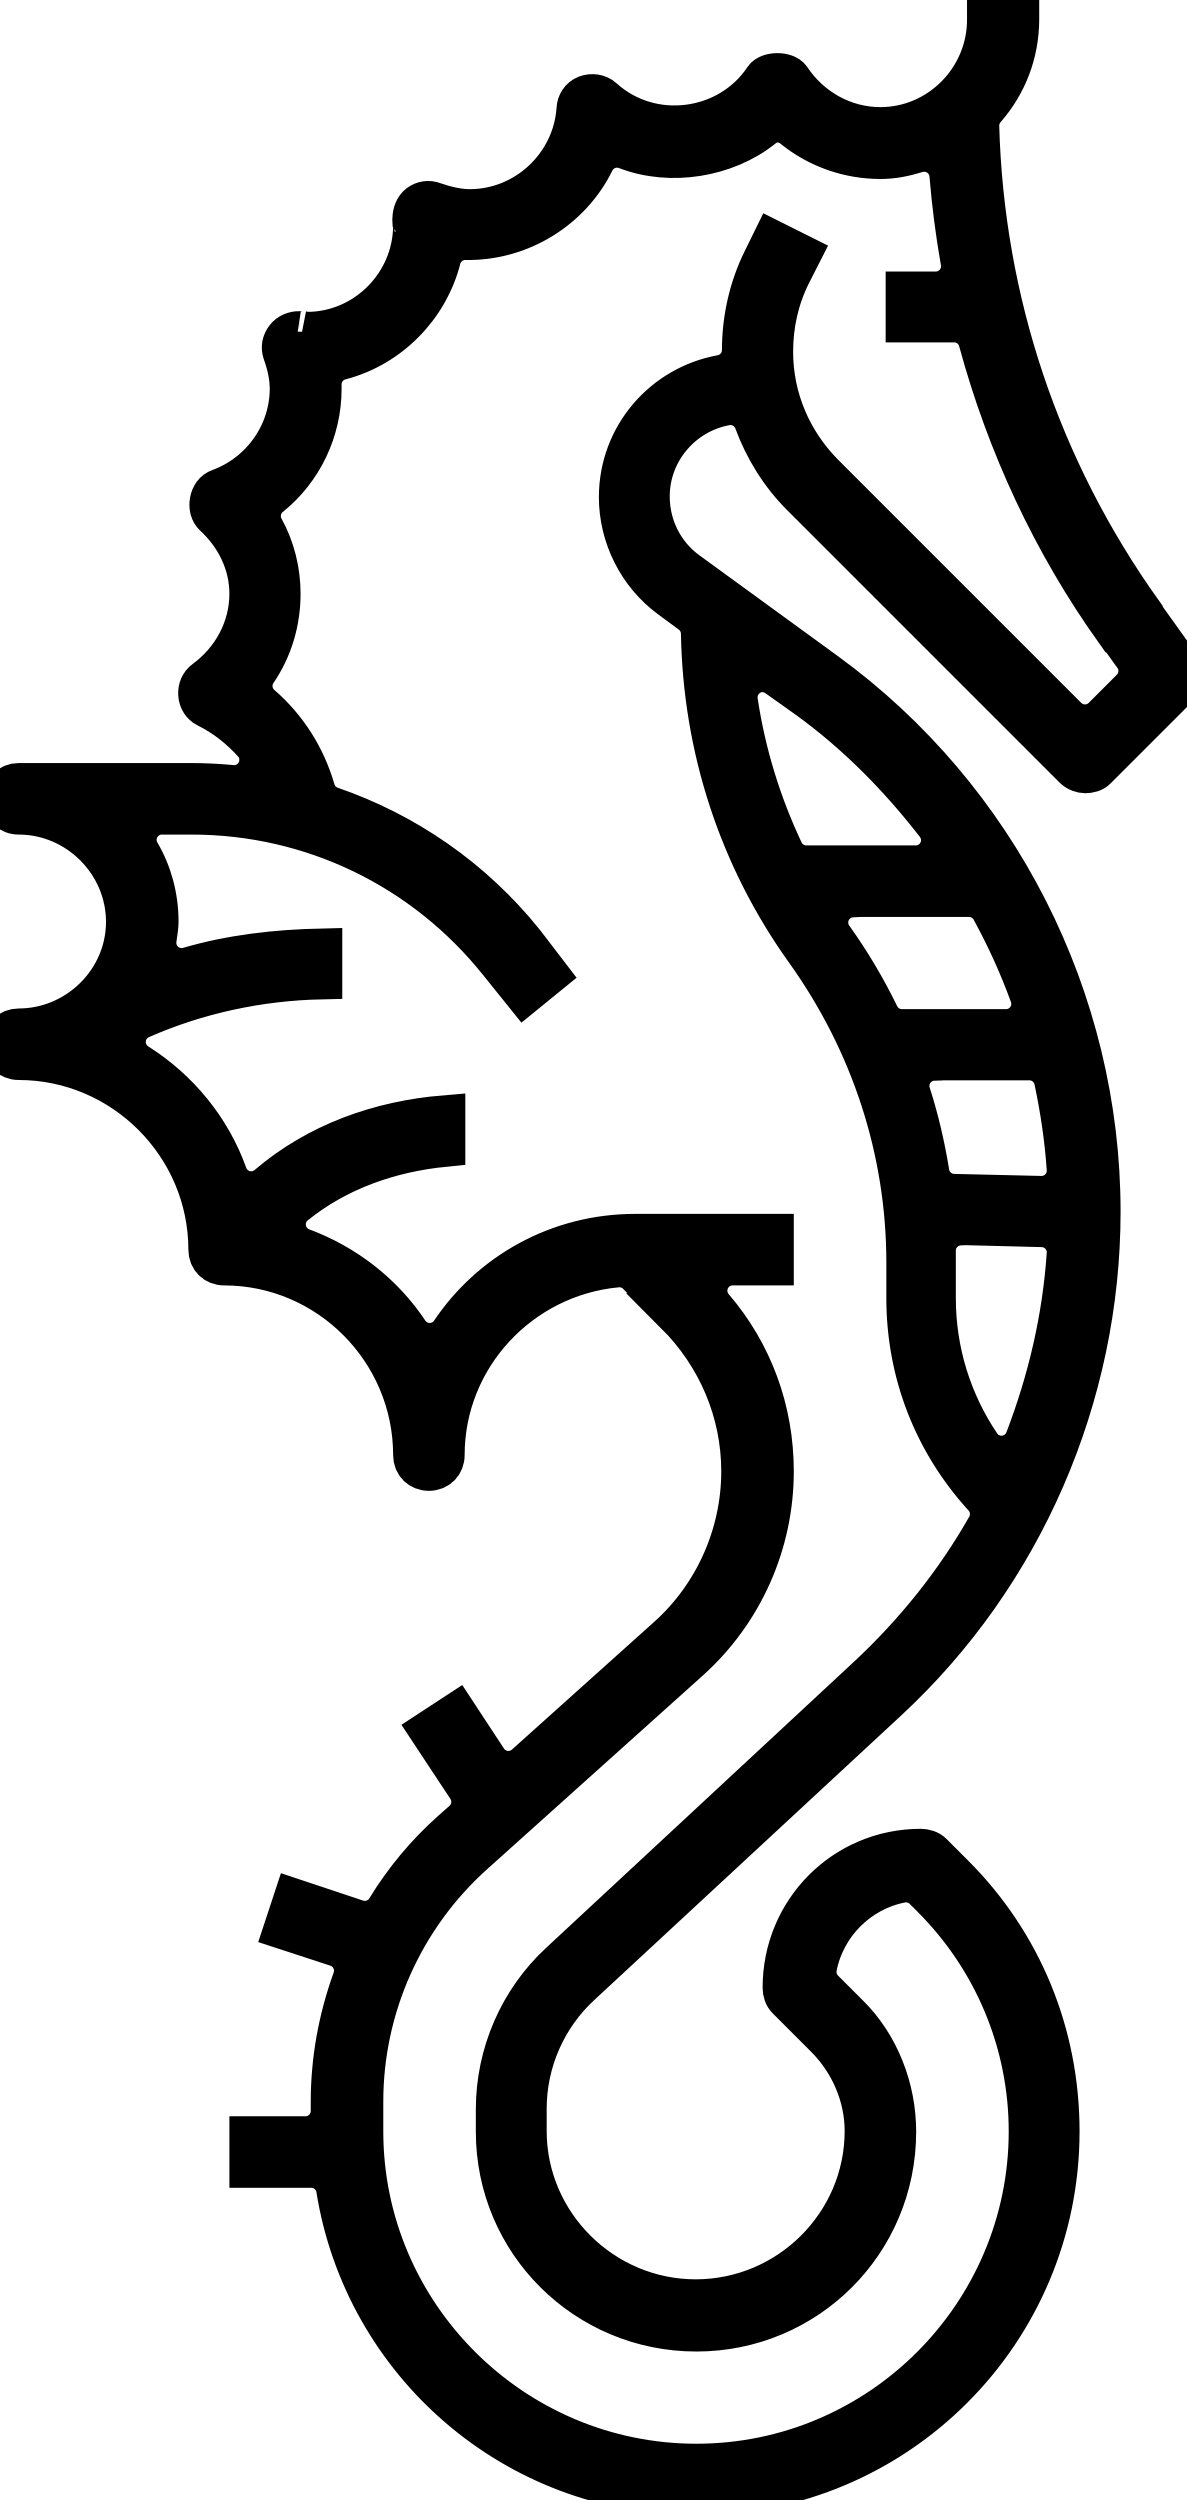
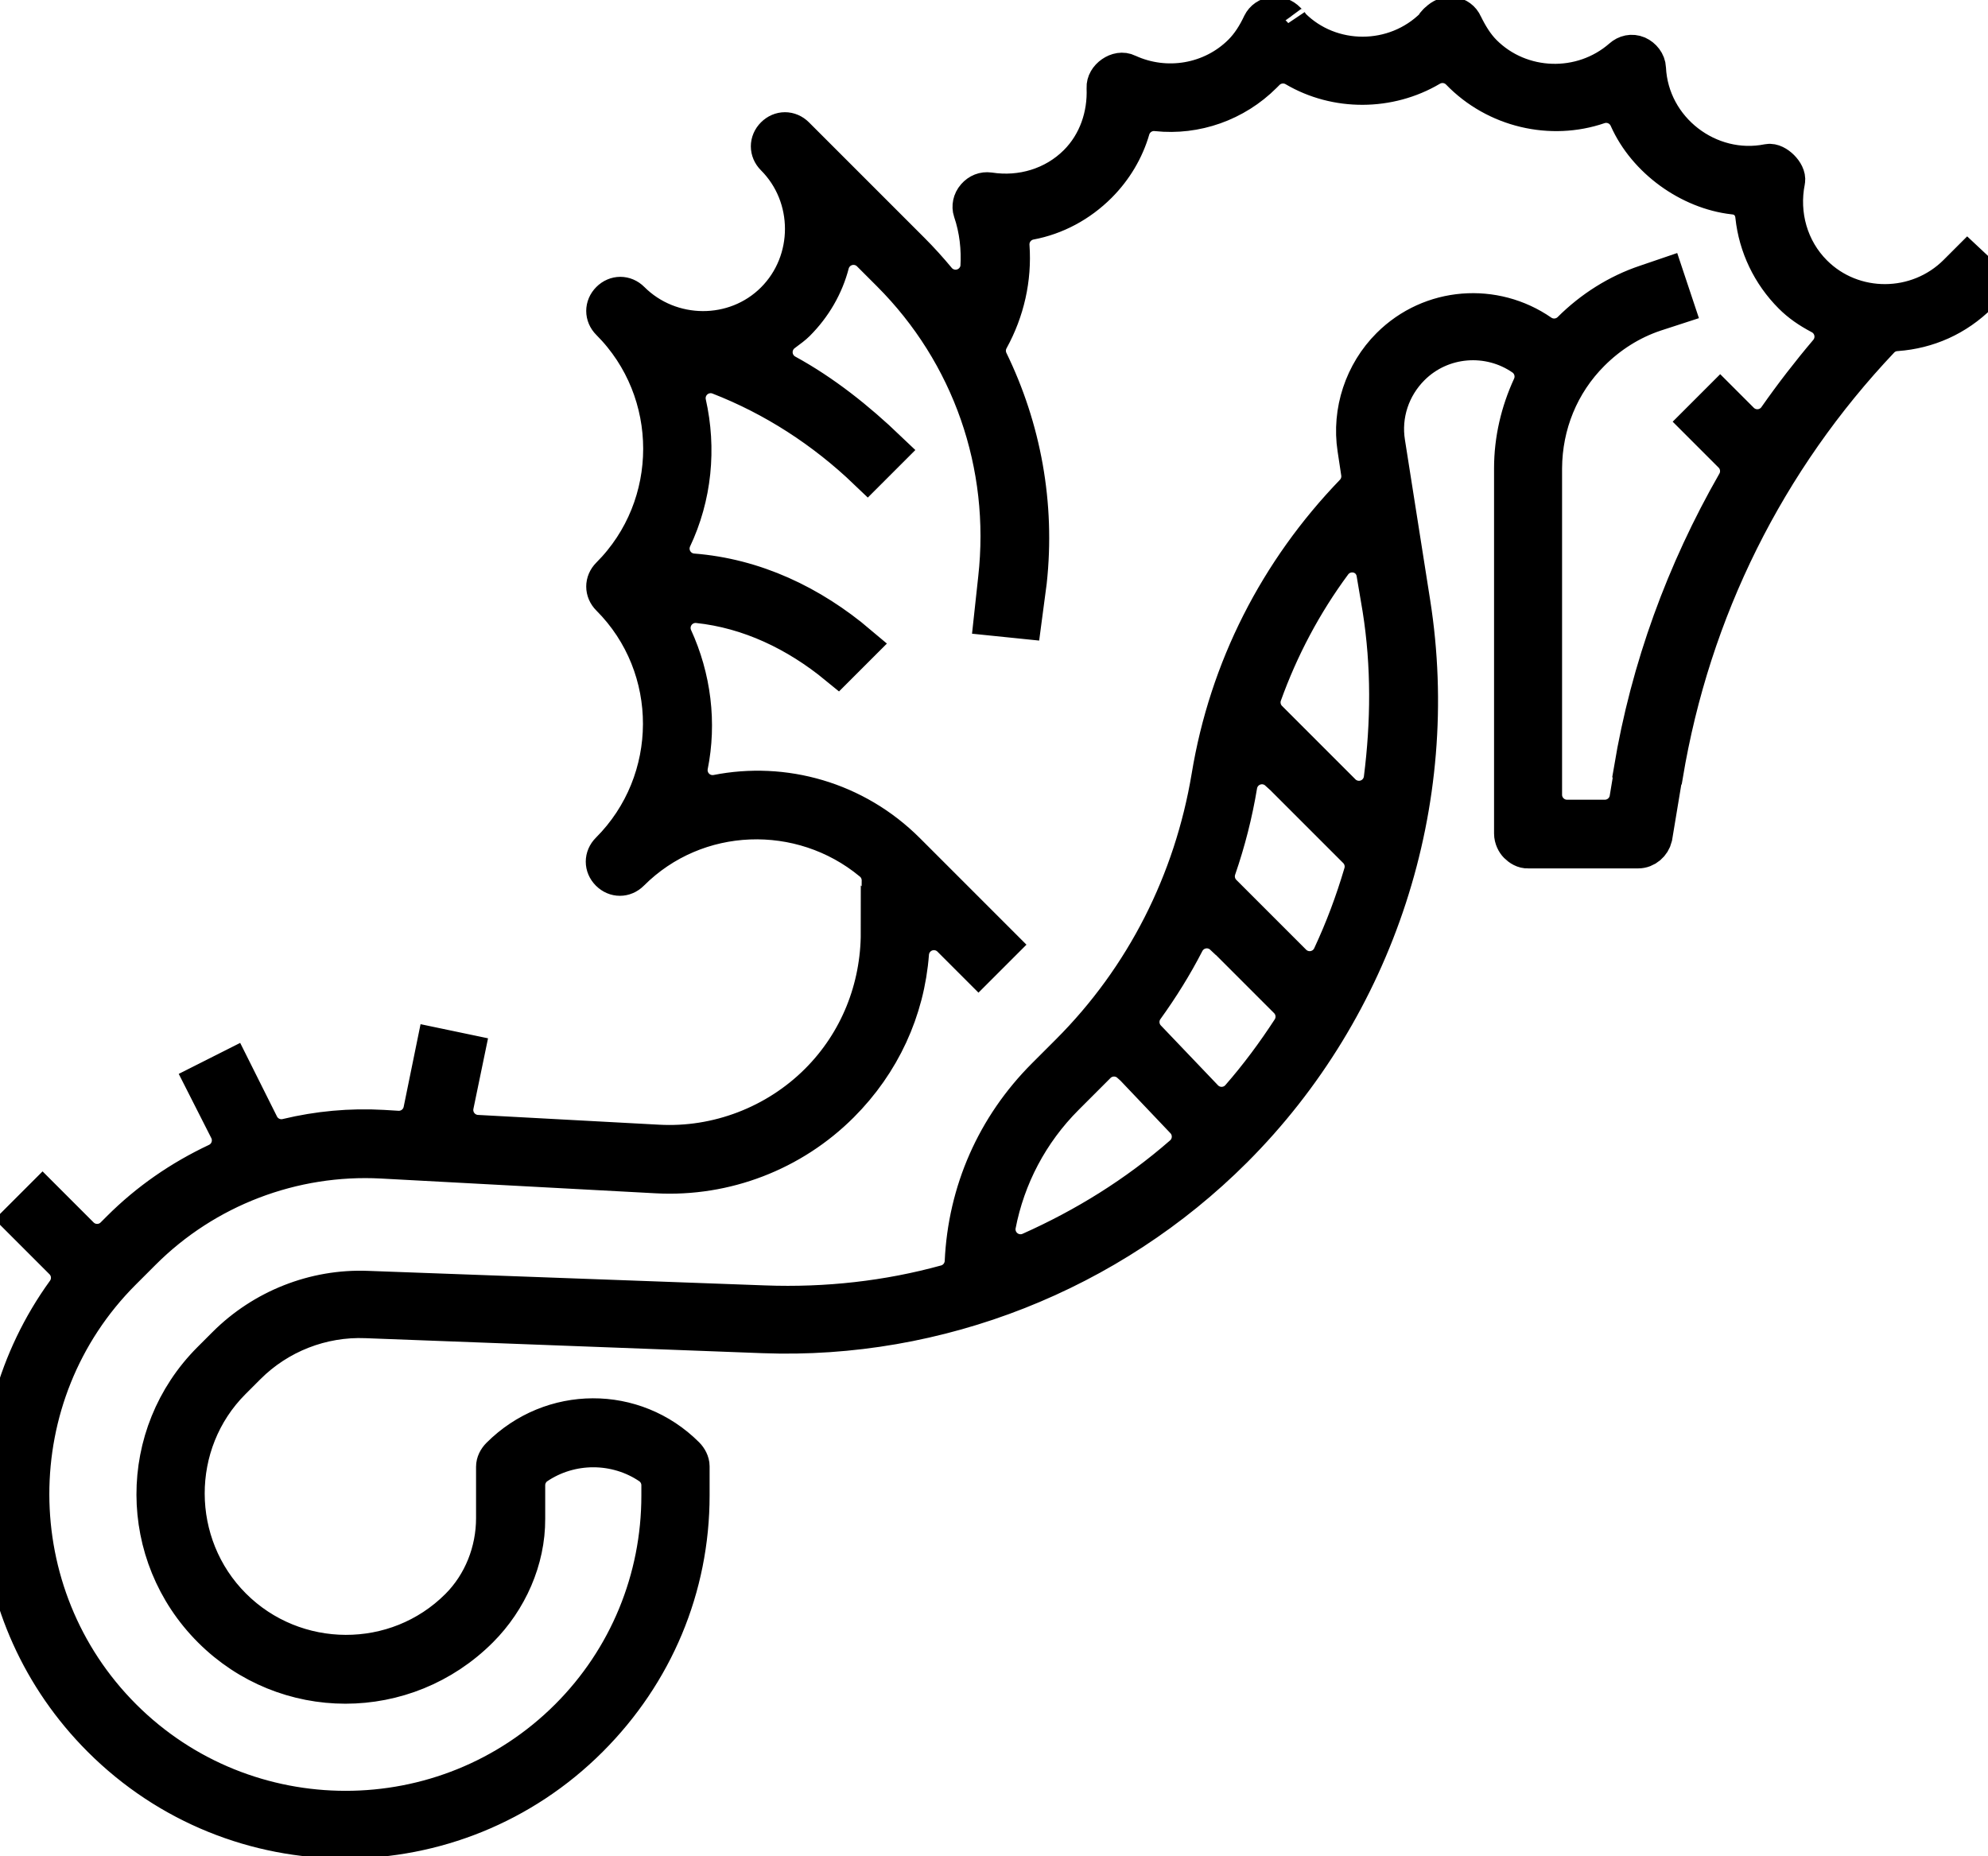
- <svg xmlns="http://www.w3.org/2000/svg" width="28" height="59" enable-background="new 0 0 64 64" version="1.1" viewBox="0 0 3.5 7.375">
-   <path stroke="currentColor" fill="currentColor" transform="translate(-2.2508 -.3125)" d="m5.164 0.326v0.045c0 0.174-0.142 0.318-0.316 0.318-0.107 0-0.206-0.055-0.266-0.145-0.013-0.019-0.063-0.019-0.076 0-0.105 0.158-0.334 0.189-0.477 0.059-0.013-0.012-0.033-0.014-0.049-0.008-0.017 0.007-0.026 0.022-0.027 0.039-0.011 0.166-0.151 0.297-0.316 0.297-0.036 0-0.072-0.009-0.107-0.021-0.015-0.006-0.031-0.003-0.043 0.006-0.012 0.009-0.018 0.026-0.018 0.041a0.076 0.076 0 0 1 0 0.004c0 3e-3 -0.001-0.007 0 0.008a0.076 0.076 0 0 1 0.002 0.008c0 0.174-0.143 0.316-0.314 0.316a0.076 0.076 0 0 1-0.012-0.002c0.005 7.101e-4 -0.008 3.539e-4 -0.01 0h-0.002c-0.014-1.893e-4 -0.03 0.006-0.039 0.018-0.01 0.013-0.013 0.028-0.008 0.043 0.013 0.036 0.021 0.072 0.021 0.107 0 0.132-0.084 0.251-0.209 0.297-0.015 0.005-0.024 0.019-0.027 0.035-0.003 0.017 0.001 0.033 0.012 0.043 0.064 0.059 0.105 0.141 0.105 0.23 0 0.102-0.051 0.196-0.133 0.256-0.013 0.01-0.019 0.024-0.018 0.041 0.001 0.017 0.011 0.031 0.023 0.037 0.055 0.027 0.102 0.065 0.141 0.109a0.076 0.076 0 0 1-0.064 0.123c-0.043-0.004-0.083-0.006-0.123-0.006h-0.508c-0.026 0-0.045 0.019-0.045 0.045 0 0.026 0.019 0.045 0.045 0.045 0.174 0 0.318 0.144 0.318 0.318s-0.145 0.316-0.318 0.316c-0.026 0-0.045 0.019-0.045 0.045 0 0.026 0.019 0.045 0.045 0.045 0.308 0 0.561 0.253 0.561 0.561 0 0.026 0.019 0.045 0.045 0.045 0.308 0 0.559 0.253 0.559 0.561 0 0.026 0.019 0.045 0.045 0.045 0.026 0 0.045-0.019 0.045-0.045 0-0.29 0.225-0.528 0.508-0.555a0.076 0.076 0 0 1 0.062 0.021l0.115 0.117h-0.002c0.124 0.124 0.195 0.289 0.195 0.465 0 0.186-0.08 0.366-0.219 0.49l-0.42 0.377a0.076 0.076 0 0 1-0.113-0.016l-0.09-0.137-0.078 0.051 0.111 0.168a0.076 0.076 0 0 1-0.012 0.098l-0.035 0.031c-0.075 0.067-0.139 0.144-0.191 0.229a0.076 0.076 0 0 1-0.088 0.033l-0.186-0.062-0.029 0.088 0.156 0.051a0.076 0.076 0 0 1 0.047 0.098c-0.042 0.117-0.064 0.237-0.064 0.361v0.027a0.076 0.076 0 0 1-0.076 0.076h-0.164v0.09h0.182a0.076 0.076 0 0 1 0.074 0.064c0.082 0.512 0.524 0.902 1.059 0.902 0.593 0 1.072-0.48 1.072-1.072 0-0.286-0.109-0.554-0.311-0.756l-0.064-0.064c-0.008-0.008-0.021-0.012-0.033-0.012-0.226 0-0.406 0.182-0.406 0.408 0 0.013 0.004 0.025 0.012 0.033l0.113 0.113c0.073 0.073 0.117 0.173 0.117 0.277 0 0.275-0.226 0.498-0.5 0.498-0.274 0-0.5-0.224-0.5-0.498v-0.066c0-0.138 0.058-0.271 0.16-0.365l0.906-0.84c0.399-0.37 0.627-0.897 0.627-1.441 0-0.626-0.302-1.221-0.809-1.59l-0.408-0.297c-0.072-0.052-0.113-0.135-0.113-0.223 0-0.134 0.098-0.247 0.227-0.27a0.076 0.076 0 0 1 0.084 0.049c0.03 0.081 0.076 0.156 0.139 0.219l0.803 0.803c0.01 0.01 0.024 0.014 0.033 0.014 0.012 0 0.025-0.003 0.033-0.012l0.242-0.242c0.016-0.016 0.017-0.041 0.006-0.059l-0.113-0.158a0.076 0.076 0 0 1 0-0.002c-0.302-0.423-0.468-0.918-0.482-1.436a0.076 0.076 0 0 1 0.02-0.051c0.062-0.072 0.098-0.162 0.098-0.264v-0.045zm-0.623 0.346a0.076 0.076 0 0 1 0.051 0.018c0.072 0.058 0.162 0.09 0.256 0.09 0.035 0 0.068-0.006 0.107-0.018a0.076 0.076 0 0 1 0.098 0.066c0.007 0.085 0.018 0.171 0.033 0.256a0.076 0.076 0 0 1-0.074 0.09h-0.088v0.088h0.143a0.076 0.076 0 0 1 0.072 0.057c0.083 0.305 0.217 0.595 0.404 0.857a0.076 0.076 0 0 1 0.002 0l0.053 0.074a0.076 0.076 0 0 1-0.01 0.096l-0.084 0.084a0.076 0.076 0 0 1-0.105 0l-0.719-0.719c-0.096-0.097-0.15-0.225-0.15-0.361 0-0.079 0.017-0.157 0.053-0.229l0.029-0.057-0.082-0.041-0.027 0.055c-0.041 0.082-0.062 0.175-0.062 0.268a0.076 0.076 0 0 1-0.062 0.074c-0.171 0.031-0.301 0.179-0.301 0.359 0 0.116 0.056 0.228 0.15 0.297l0.061 0.045a0.076 0.076 0 0 1 0.031 0.059c0.006 0.339 0.111 0.663 0.309 0.939 0.192 0.269 0.297 0.587 0.297 0.918v0.105c0 0.22 0.08 0.425 0.227 0.586a0.076 0.076 0 0 1 0.01 0.088c-0.093 0.164-0.213 0.314-0.354 0.445l-0.906 0.842c-0.12 0.111-0.188 0.269-0.188 0.432v0.066c0 0.326 0.264 0.588 0.59 0.588 0.326 0 0.588-0.262 0.588-0.588 0-0.127-0.049-0.255-0.139-0.344l-0.074-0.074a0.076 0.076 0 0 1-0.021-0.066c0.024-0.127 0.125-0.228 0.252-0.252a0.076 0.076 0 0 1 0.066 0.021l0.023 0.023c0.184 0.184 0.287 0.431 0.287 0.691 0 0.541-0.441 0.982-0.982 0.982-0.541 0-0.984-0.441-0.984-0.982v-0.088c0-0.278 0.119-0.544 0.326-0.73l0.637-0.572c0.158-0.142 0.248-0.345 0.248-0.557 0-0.18-0.062-0.349-0.178-0.484a0.076 0.076 0 0 1 0.057-0.125h0.121v-0.09h-0.408c-0.226 0-0.426 0.114-0.543 0.289a0.076 0.076 0 0 1-0.125 0c-0.075-0.113-0.186-0.2-0.316-0.248a0.076 0.076 0 0 1-0.02-0.129c0.126-0.102 0.281-0.156 0.443-0.172v-0.09c-0.193 0.016-0.376 0.081-0.523 0.207a0.076 0.076 0 0 1-0.119-0.031c-0.049-0.138-0.144-0.253-0.266-0.33a0.076 0.076 0 0 1 0.01-0.133c0.168-0.074 0.35-0.113 0.535-0.117v-0.088c-0.134 0.003-0.267 0.018-0.393 0.055a0.076 0.076 0 0 1-0.096-0.082c0.004-0.026 0.006-0.042 0.006-0.053 0-0.074-0.019-0.144-0.055-0.205a0.076 0.076 0 0 1 0.064-0.113h0.09c0.355 0 0.686 0.16 0.908 0.438l0.074 0.092 0.07-0.057-0.072-0.094c-0.151-0.188-0.349-0.324-0.57-0.4a0.076 0.076 0 0 1-0.047-0.051c-0.028-0.096-0.082-0.182-0.158-0.248a0.076 0.076 0 0 1-0.014-0.1c0.046-0.067 0.07-0.147 0.07-0.23 0-0.068-0.017-0.135-0.049-0.193a0.076 0.076 0 0 1 0.02-0.096c0.094-0.076 0.15-0.192 0.15-0.316 0-0.006 7.29e-5 -0.009 0-0.012a0.076 0.076 0 0 1 0.057-0.074c0.143-0.037 0.258-0.153 0.295-0.297a0.076 0.076 0 0 1 0.074-0.057c0.163 0.003 0.311-0.091 0.379-0.23a0.076 0.076 0 0 1 0.096-0.037c0.13 0.05 0.293 0.023 0.4-0.062a0.076 0.076 0 0 1 0.043-0.018zm-0.055 1.623a0.076 0.076 0 0 1 0.059 0.014l0.09 0.064c0.146 0.106 0.27 0.233 0.377 0.371a0.076 0.076 0 0 1-0.061 0.123h-0.322a0.076 0.076 0 0 1-0.068-0.043c-0.066-0.14-0.112-0.289-0.135-0.443a0.076 0.076 0 0 1 0.061-0.086zm0.279 0.662a0.076 0.076 0 0 1 0.004 0h0.342a0.076 0.076 0 0 1 0.066 0.041c0.044 0.081 0.081 0.162 0.113 0.25a0.076 0.076 0 0 1-0.07 0.102h-0.309a0.076 0.076 0 0 1-0.068-0.043c-0.039-0.08-0.084-0.156-0.137-0.23a0.076 0.076 0 0 1 0.059-0.119zm0.242 0.482a0.076 0.076 0 0 1 0.002 0h0.279a0.076 0.076 0 0 1 0.074 0.061c0.018 0.085 0.031 0.172 0.037 0.26a0.076 0.076 0 0 1-0.078 0.082l-0.258-0.006a0.076 0.076 0 0 1-0.072-0.064c-0.013-0.08-0.031-0.157-0.055-0.232a0.076 0.076 0 0 1 0.07-0.1zm0.076 0.486a0.076 0.076 0 0 1 0.006 0l0.236 0.006a0.076 0.076 0 0 1 0.074 0.082c-0.013 0.19-0.056 0.372-0.123 0.547a0.076 0.076 0 0 1-0.133 0.016c-0.086-0.127-0.133-0.277-0.133-0.434v-0.105c0-0.012 1.674e-4 -0.024 0-0.033a0.076 0.076 0 0 1 0.072-0.078z" stroke-width=".121" />
+ <svg xmlns="http://www.w3.org/2000/svg" width="60" height="56" enable-background="new 0 0 64 64" version="1.1" viewBox="0 0 7.5 7">
+   <path stroke="currentColor" fill="currentColor" transform="matrix(.85784 .85784 -.85784 .85784 3.2728 -3.7157)" d="m5.164 0.326v0.045c0 0.174-0.142 0.318-0.316 0.318-0.107 0-0.206-0.055-0.266-0.145-0.013-0.019-0.063-0.019-0.076 0-0.105 0.158-0.334 0.189-0.477 0.059-0.013-0.012-0.033-0.014-0.049-0.008-0.017 0.007-0.026 0.022-0.027 0.039-0.011 0.166-0.151 0.297-0.316 0.297-0.036 0-0.072-0.009-0.107-0.021-0.015-0.006-0.031-0.003-0.043 0.006-0.012 0.009-0.018 0.026-0.018 0.041a0.076 0.076 0 0 1 0 0.004c0 3e-3 -0.001-0.007 0 0.008a0.076 0.076 0 0 1 0.002 0.008c0 0.174-0.143 0.316-0.314 0.316a0.076 0.076 0 0 1-0.012-0.002c0.005 7.101e-4 -0.008 3.539e-4 -0.01 0h-0.002c-0.014-1.893e-4 -0.03 0.006-0.039 0.018-0.01 0.013-0.013 0.028-0.008 0.043 0.013 0.036 0.021 0.072 0.021 0.107 0 0.132-0.084 0.251-0.209 0.297-0.015 0.005-0.024 0.019-0.027 0.035-0.003 0.017 0.001 0.033 0.012 0.043 0.064 0.059 0.105 0.141 0.105 0.23 0 0.102-0.051 0.196-0.133 0.256-0.013 0.01-0.019 0.024-0.018 0.041 0.001 0.017 0.011 0.031 0.023 0.037 0.055 0.027 0.102 0.065 0.141 0.109a0.076 0.076 0 0 1-0.064 0.123c-0.043-0.004-0.083-0.006-0.123-0.006h-0.508c-0.026 0-0.045 0.019-0.045 0.045 0 0.026 0.019 0.045 0.045 0.045 0.174 0 0.318 0.144 0.318 0.318s-0.145 0.316-0.318 0.316c-0.026 0-0.045 0.019-0.045 0.045 0 0.026 0.019 0.045 0.045 0.045 0.308 0 0.561 0.253 0.561 0.561 0 0.026 0.019 0.045 0.045 0.045 0.308 0 0.559 0.253 0.559 0.561 0 0.026 0.019 0.045 0.045 0.045 0.026 0 0.045-0.019 0.045-0.045 0-0.29 0.225-0.528 0.508-0.555a0.076 0.076 0 0 1 0.062 0.021l0.115 0.117h-0.002c0.124 0.124 0.195 0.289 0.195 0.465 0 0.186-0.08 0.366-0.219 0.49l-0.42 0.377a0.076 0.076 0 0 1-0.113-0.016l-0.09-0.137-0.078 0.051 0.111 0.168a0.076 0.076 0 0 1-0.012 0.098l-0.035 0.031c-0.075 0.067-0.139 0.144-0.191 0.229a0.076 0.076 0 0 1-0.088 0.033l-0.186-0.062-0.029 0.088 0.156 0.051a0.076 0.076 0 0 1 0.047 0.098c-0.042 0.117-0.064 0.237-0.064 0.361v0.027a0.076 0.076 0 0 1-0.076 0.076h-0.164v0.09h0.182a0.076 0.076 0 0 1 0.074 0.064c0.082 0.512 0.524 0.902 1.059 0.902 0.593 0 1.072-0.48 1.072-1.072 0-0.286-0.109-0.554-0.311-0.756l-0.064-0.064c-0.008-0.008-0.021-0.012-0.033-0.012-0.226 0-0.406 0.182-0.406 0.408 0 0.013 0.004 0.025 0.012 0.033l0.113 0.113c0.073 0.073 0.117 0.173 0.117 0.277 0 0.275-0.226 0.498-0.5 0.498-0.274 0-0.5-0.224-0.5-0.498v-0.066c0-0.138 0.058-0.271 0.16-0.365l0.906-0.84c0.399-0.37 0.627-0.897 0.627-1.441 0-0.626-0.302-1.221-0.809-1.59l-0.408-0.297c-0.072-0.052-0.113-0.135-0.113-0.223 0-0.134 0.098-0.247 0.227-0.27a0.076 0.076 0 0 1 0.084 0.049c0.03 0.081 0.076 0.156 0.139 0.219l0.803 0.803c0.01 0.01 0.024 0.014 0.033 0.014 0.012 0 0.025-0.003 0.033-0.012l0.242-0.242c0.016-0.016 0.017-0.041 0.006-0.059l-0.113-0.158a0.076 0.076 0 0 1 0-0.002c-0.302-0.423-0.468-0.918-0.482-1.436a0.076 0.076 0 0 1 0.02-0.051c0.062-0.072 0.098-0.162 0.098-0.264v-0.045zm-0.623 0.346a0.076 0.076 0 0 1 0.051 0.018c0.072 0.058 0.162 0.09 0.256 0.09 0.035 0 0.068-0.006 0.107-0.018a0.076 0.076 0 0 1 0.098 0.066c0.007 0.085 0.018 0.171 0.033 0.256a0.076 0.076 0 0 1-0.074 0.09h-0.088v0.088h0.143a0.076 0.076 0 0 1 0.072 0.057c0.083 0.305 0.217 0.595 0.404 0.857a0.076 0.076 0 0 1 0.002 0l0.053 0.074a0.076 0.076 0 0 1-0.01 0.096l-0.084 0.084a0.076 0.076 0 0 1-0.105 0l-0.719-0.719c-0.096-0.097-0.15-0.225-0.15-0.361 0-0.079 0.017-0.157 0.053-0.229l0.029-0.057-0.082-0.041-0.027 0.055c-0.041 0.082-0.062 0.175-0.062 0.268a0.076 0.076 0 0 1-0.062 0.074c-0.171 0.031-0.301 0.179-0.301 0.359 0 0.116 0.056 0.228 0.15 0.297l0.061 0.045a0.076 0.076 0 0 1 0.031 0.059c0.006 0.339 0.111 0.663 0.309 0.939 0.192 0.269 0.297 0.587 0.297 0.918v0.105c0 0.22 0.08 0.425 0.227 0.586a0.076 0.076 0 0 1 0.01 0.088c-0.093 0.164-0.213 0.314-0.354 0.445l-0.906 0.842c-0.12 0.111-0.188 0.269-0.188 0.432v0.066c0 0.326 0.264 0.588 0.59 0.588 0.326 0 0.588-0.262 0.588-0.588 0-0.127-0.049-0.255-0.139-0.344l-0.074-0.074a0.076 0.076 0 0 1-0.021-0.066c0.024-0.127 0.125-0.228 0.252-0.252a0.076 0.076 0 0 1 0.066 0.021l0.023 0.023c0.184 0.184 0.287 0.431 0.287 0.691 0 0.541-0.441 0.982-0.982 0.982-0.541 0-0.984-0.441-0.984-0.982v-0.088c0-0.278 0.119-0.544 0.326-0.73l0.637-0.572c0.158-0.142 0.248-0.345 0.248-0.557 0-0.18-0.062-0.349-0.178-0.484a0.076 0.076 0 0 1 0.057-0.125h0.121v-0.09h-0.408c-0.226 0-0.426 0.114-0.543 0.289a0.076 0.076 0 0 1-0.125 0c-0.075-0.113-0.186-0.2-0.316-0.248a0.076 0.076 0 0 1-0.02-0.129c0.126-0.102 0.281-0.156 0.443-0.172v-0.09c-0.193 0.016-0.376 0.081-0.523 0.207a0.076 0.076 0 0 1-0.119-0.031c-0.049-0.138-0.144-0.253-0.266-0.33a0.076 0.076 0 0 1 0.01-0.133c0.168-0.074 0.35-0.113 0.535-0.117v-0.088c-0.134 0.003-0.267 0.018-0.393 0.055a0.076 0.076 0 0 1-0.096-0.082c0.004-0.026 0.006-0.042 0.006-0.053 0-0.074-0.019-0.144-0.055-0.205a0.076 0.076 0 0 1 0.064-0.113h0.09c0.355 0 0.686 0.16 0.908 0.438l0.074 0.092 0.07-0.057-0.072-0.094c-0.151-0.188-0.349-0.324-0.57-0.4a0.076 0.076 0 0 1-0.047-0.051c-0.028-0.096-0.082-0.182-0.158-0.248a0.076 0.076 0 0 1-0.014-0.1c0.046-0.067 0.07-0.147 0.07-0.23 0-0.068-0.017-0.135-0.049-0.193a0.076 0.076 0 0 1 0.02-0.096c0.094-0.076 0.15-0.192 0.15-0.316 0-0.006 7.29e-5 -0.009 0-0.012a0.076 0.076 0 0 1 0.057-0.074c0.143-0.037 0.258-0.153 0.295-0.297a0.076 0.076 0 0 1 0.074-0.057c0.163 0.003 0.311-0.091 0.379-0.23a0.076 0.076 0 0 1 0.096-0.037c0.13 0.05 0.293 0.023 0.4-0.062a0.076 0.076 0 0 1 0.043-0.018zm-0.055 1.623a0.076 0.076 0 0 1 0.059 0.014l0.09 0.064c0.146 0.106 0.27 0.233 0.377 0.371a0.076 0.076 0 0 1-0.061 0.123h-0.322a0.076 0.076 0 0 1-0.068-0.043c-0.066-0.14-0.112-0.289-0.135-0.443a0.076 0.076 0 0 1 0.061-0.086zm0.279 0.662a0.076 0.076 0 0 1 0.004 0h0.342a0.076 0.076 0 0 1 0.066 0.041c0.044 0.081 0.081 0.162 0.113 0.25a0.076 0.076 0 0 1-0.07 0.102h-0.309a0.076 0.076 0 0 1-0.068-0.043c-0.039-0.08-0.084-0.156-0.137-0.23a0.076 0.076 0 0 1 0.059-0.119zm0.242 0.482a0.076 0.076 0 0 1 0.002 0h0.279a0.076 0.076 0 0 1 0.074 0.061c0.018 0.085 0.031 0.172 0.037 0.26a0.076 0.076 0 0 1-0.078 0.082l-0.258-0.006a0.076 0.076 0 0 1-0.072-0.064c-0.013-0.08-0.031-0.157-0.055-0.232a0.076 0.076 0 0 1 0.07-0.1zm0.076 0.486a0.076 0.076 0 0 1 0.006 0l0.236 0.006a0.076 0.076 0 0 1 0.074 0.082c-0.013 0.19-0.056 0.372-0.123 0.547a0.076 0.076 0 0 1-0.133 0.016c-0.086-0.127-0.133-0.277-0.133-0.434v-0.105c0-0.012 1.674e-4 -0.024 0-0.033a0.076 0.076 0 0 1 0.072-0.078z" stroke-width=".121" />
</svg>
